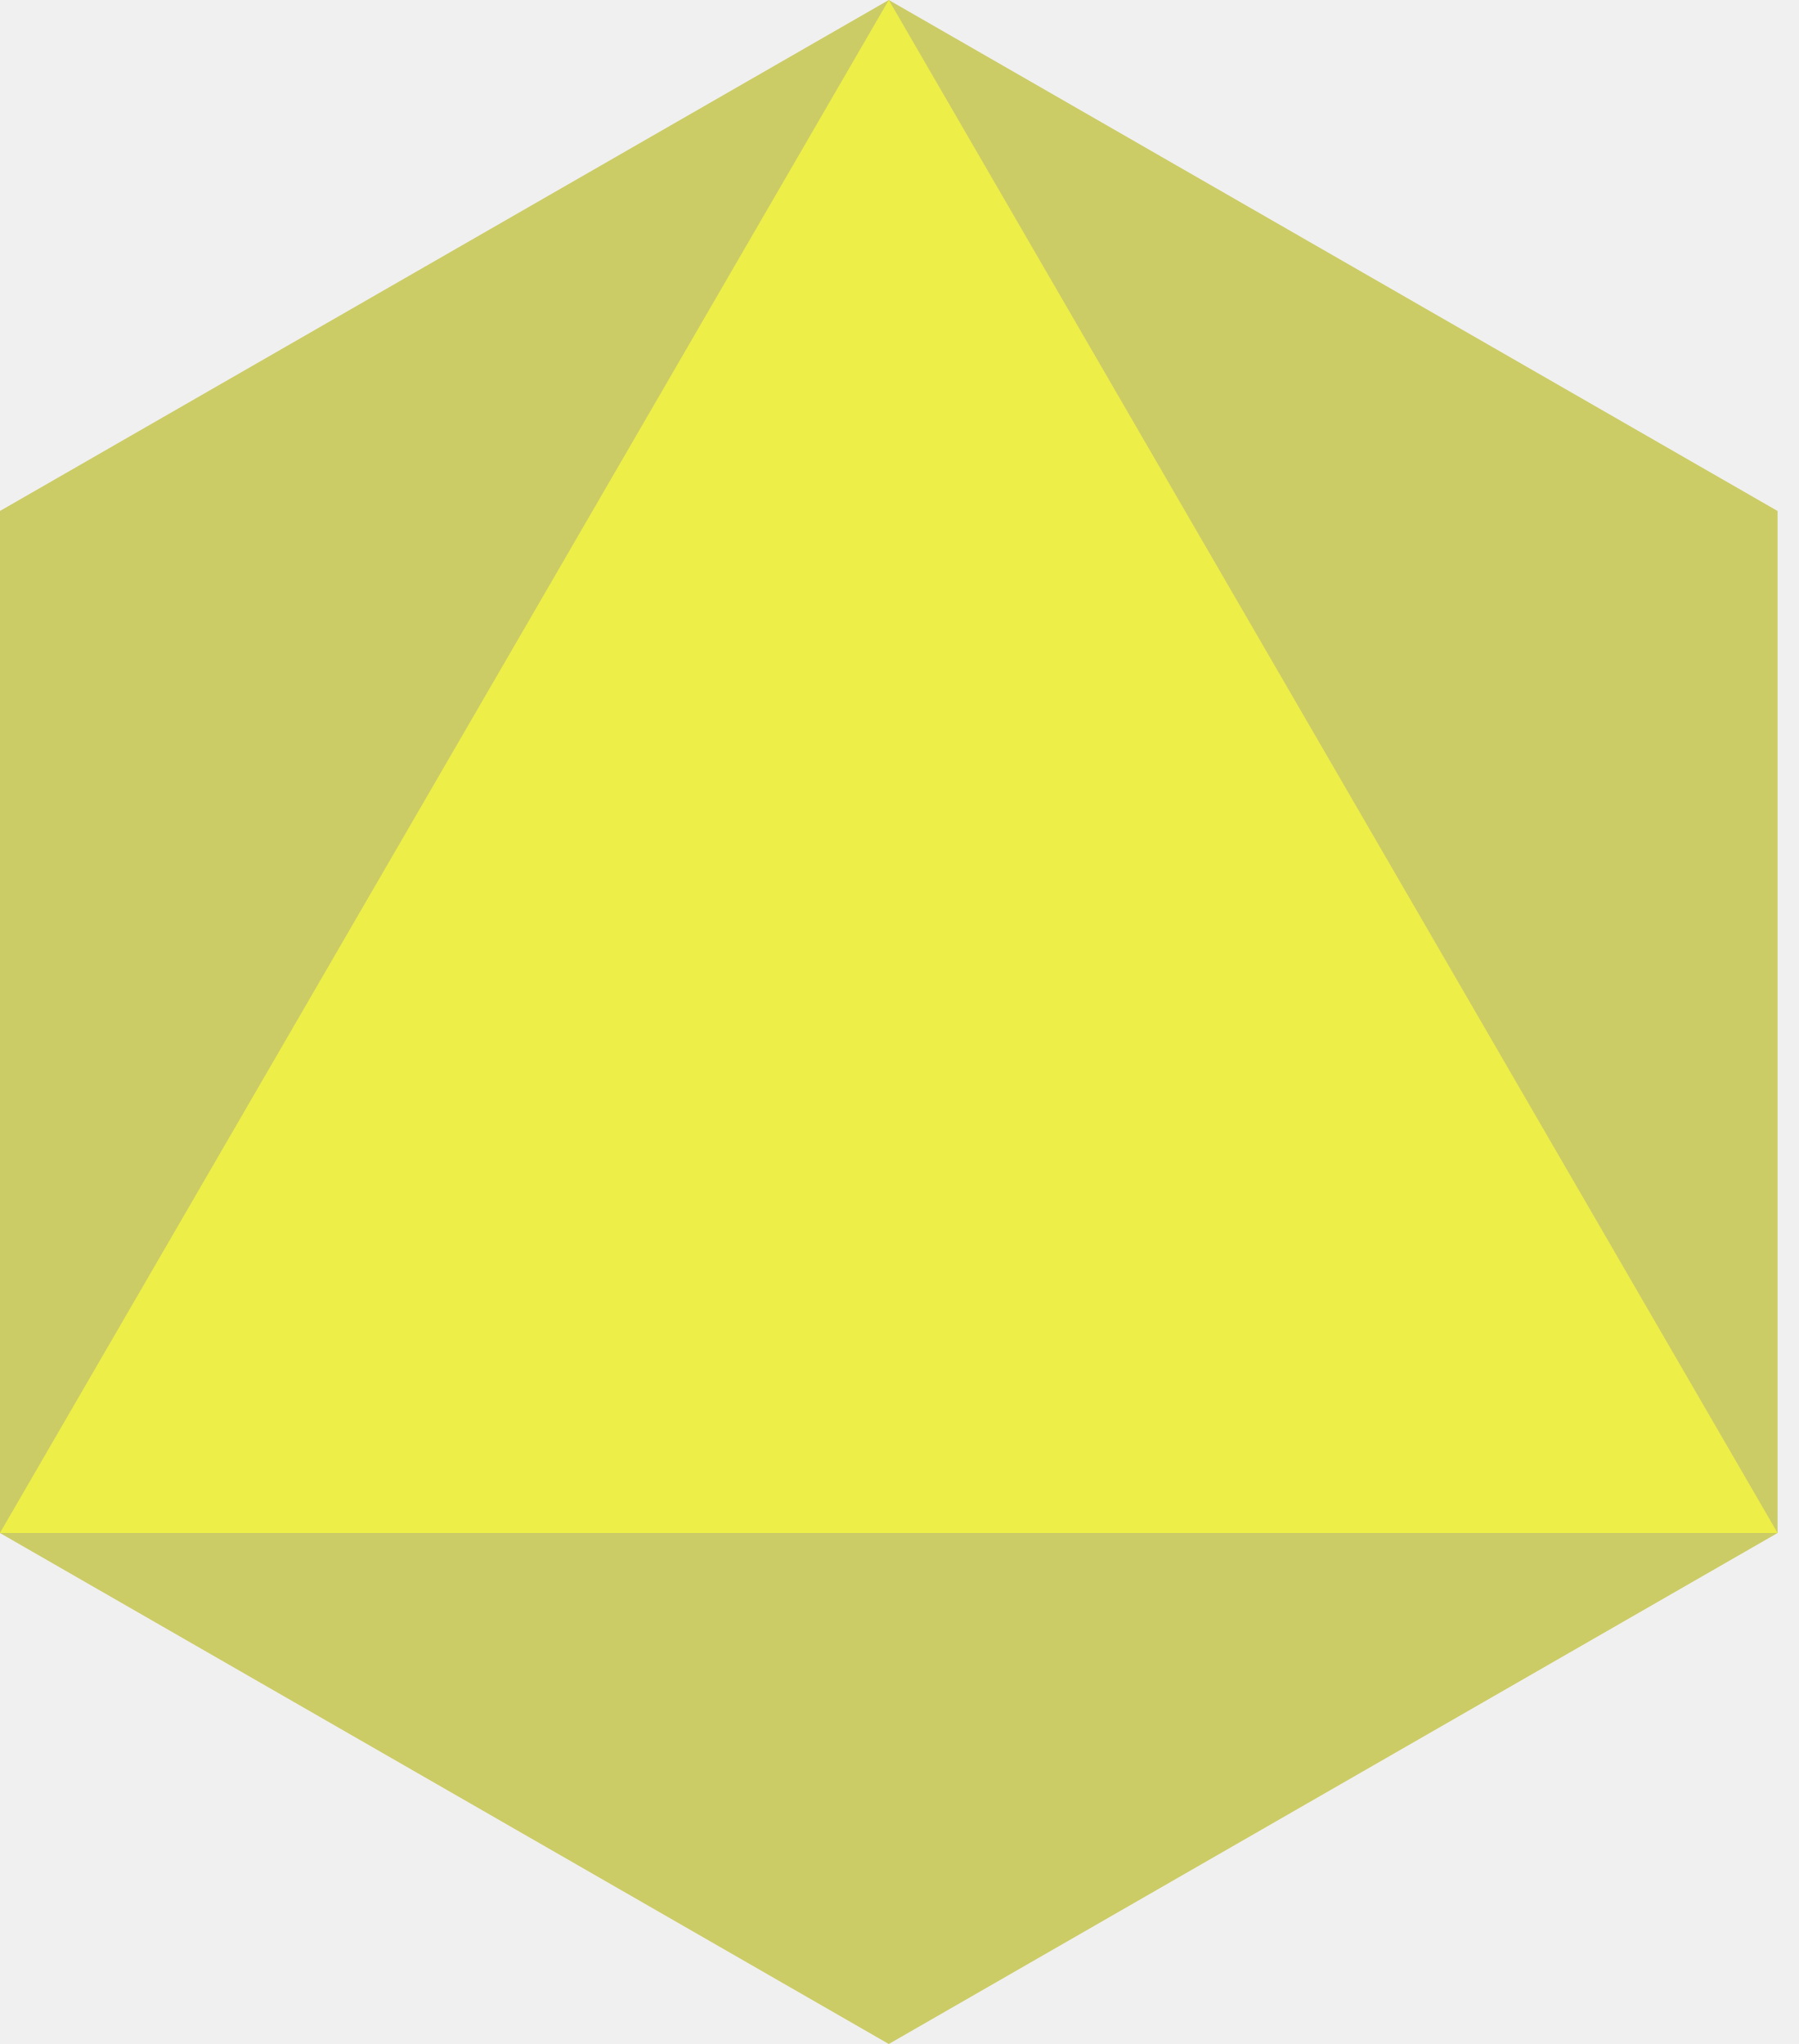
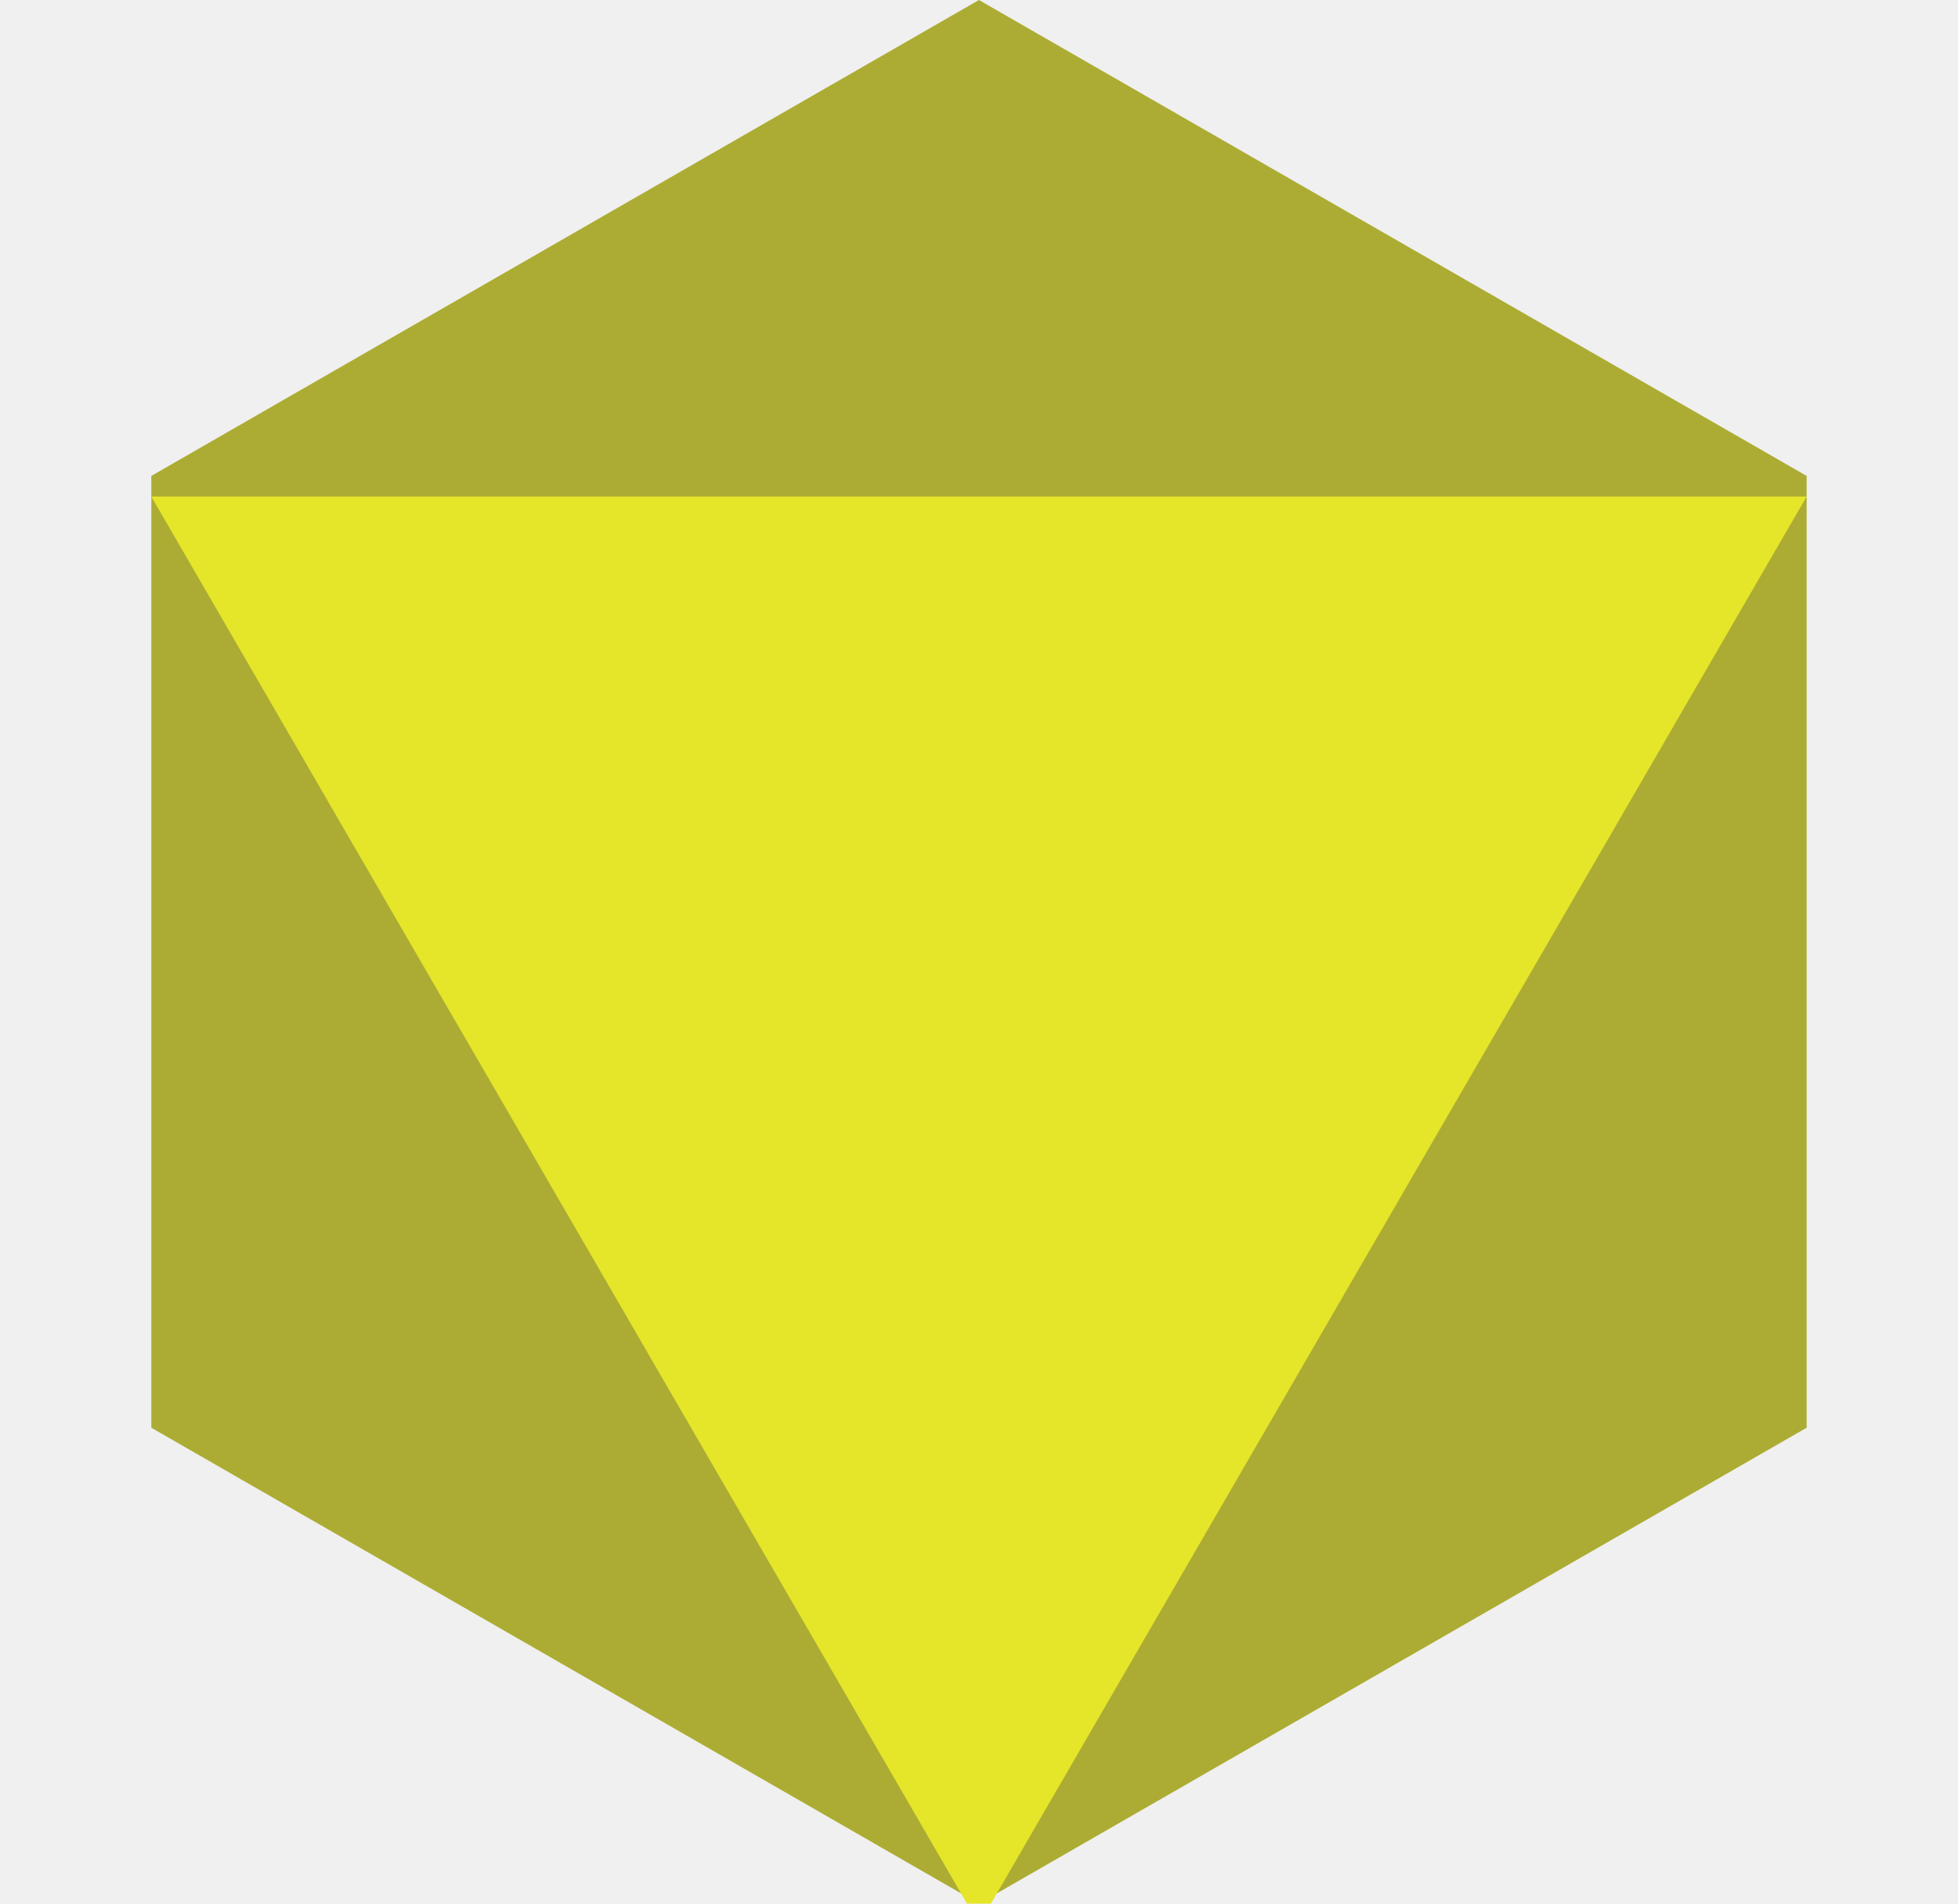
- <svg xmlns="http://www.w3.org/2000/svg" width="22" height="25" viewBox="0 0 22 25" fill="none">
-   <path d="M-0.001 6.25L10.869 0L21.738 6.25V18.75L10.869 25L-0.001 18.75L-0.001 6.25Z" fill="#CCCC66" />
-   <path d="M-0.001 18.75H21.738L10.869 0L-0.001 18.75Z" fill="#EEEE48" />
+ <svg xmlns="http://www.w3.org/2000/svg" width="36" height="35" viewBox="0 0 36 35" fill="none">
+   <g clip-path="url(#clip0_3009_13374)">
+     <path d="M33.217 26.25L17.999 35L2.782 26.25L2.782 8.75L17.999 1.19209e-07L33.217 8.75L33.217 26.25Z" fill="#ACAC34" />
+     <path d="M33.217 9.13L2.782 9.13L17.999 35.38L33.217 9.13Z" fill="#E5E529" />
+   </g>
+   <defs>
+     <clipPath id="clip0_3009_13374">
+       <rect width="35" height="35" fill="white" transform="translate(0.5)" />
+     </clipPath>
+   </defs>
</svg>
